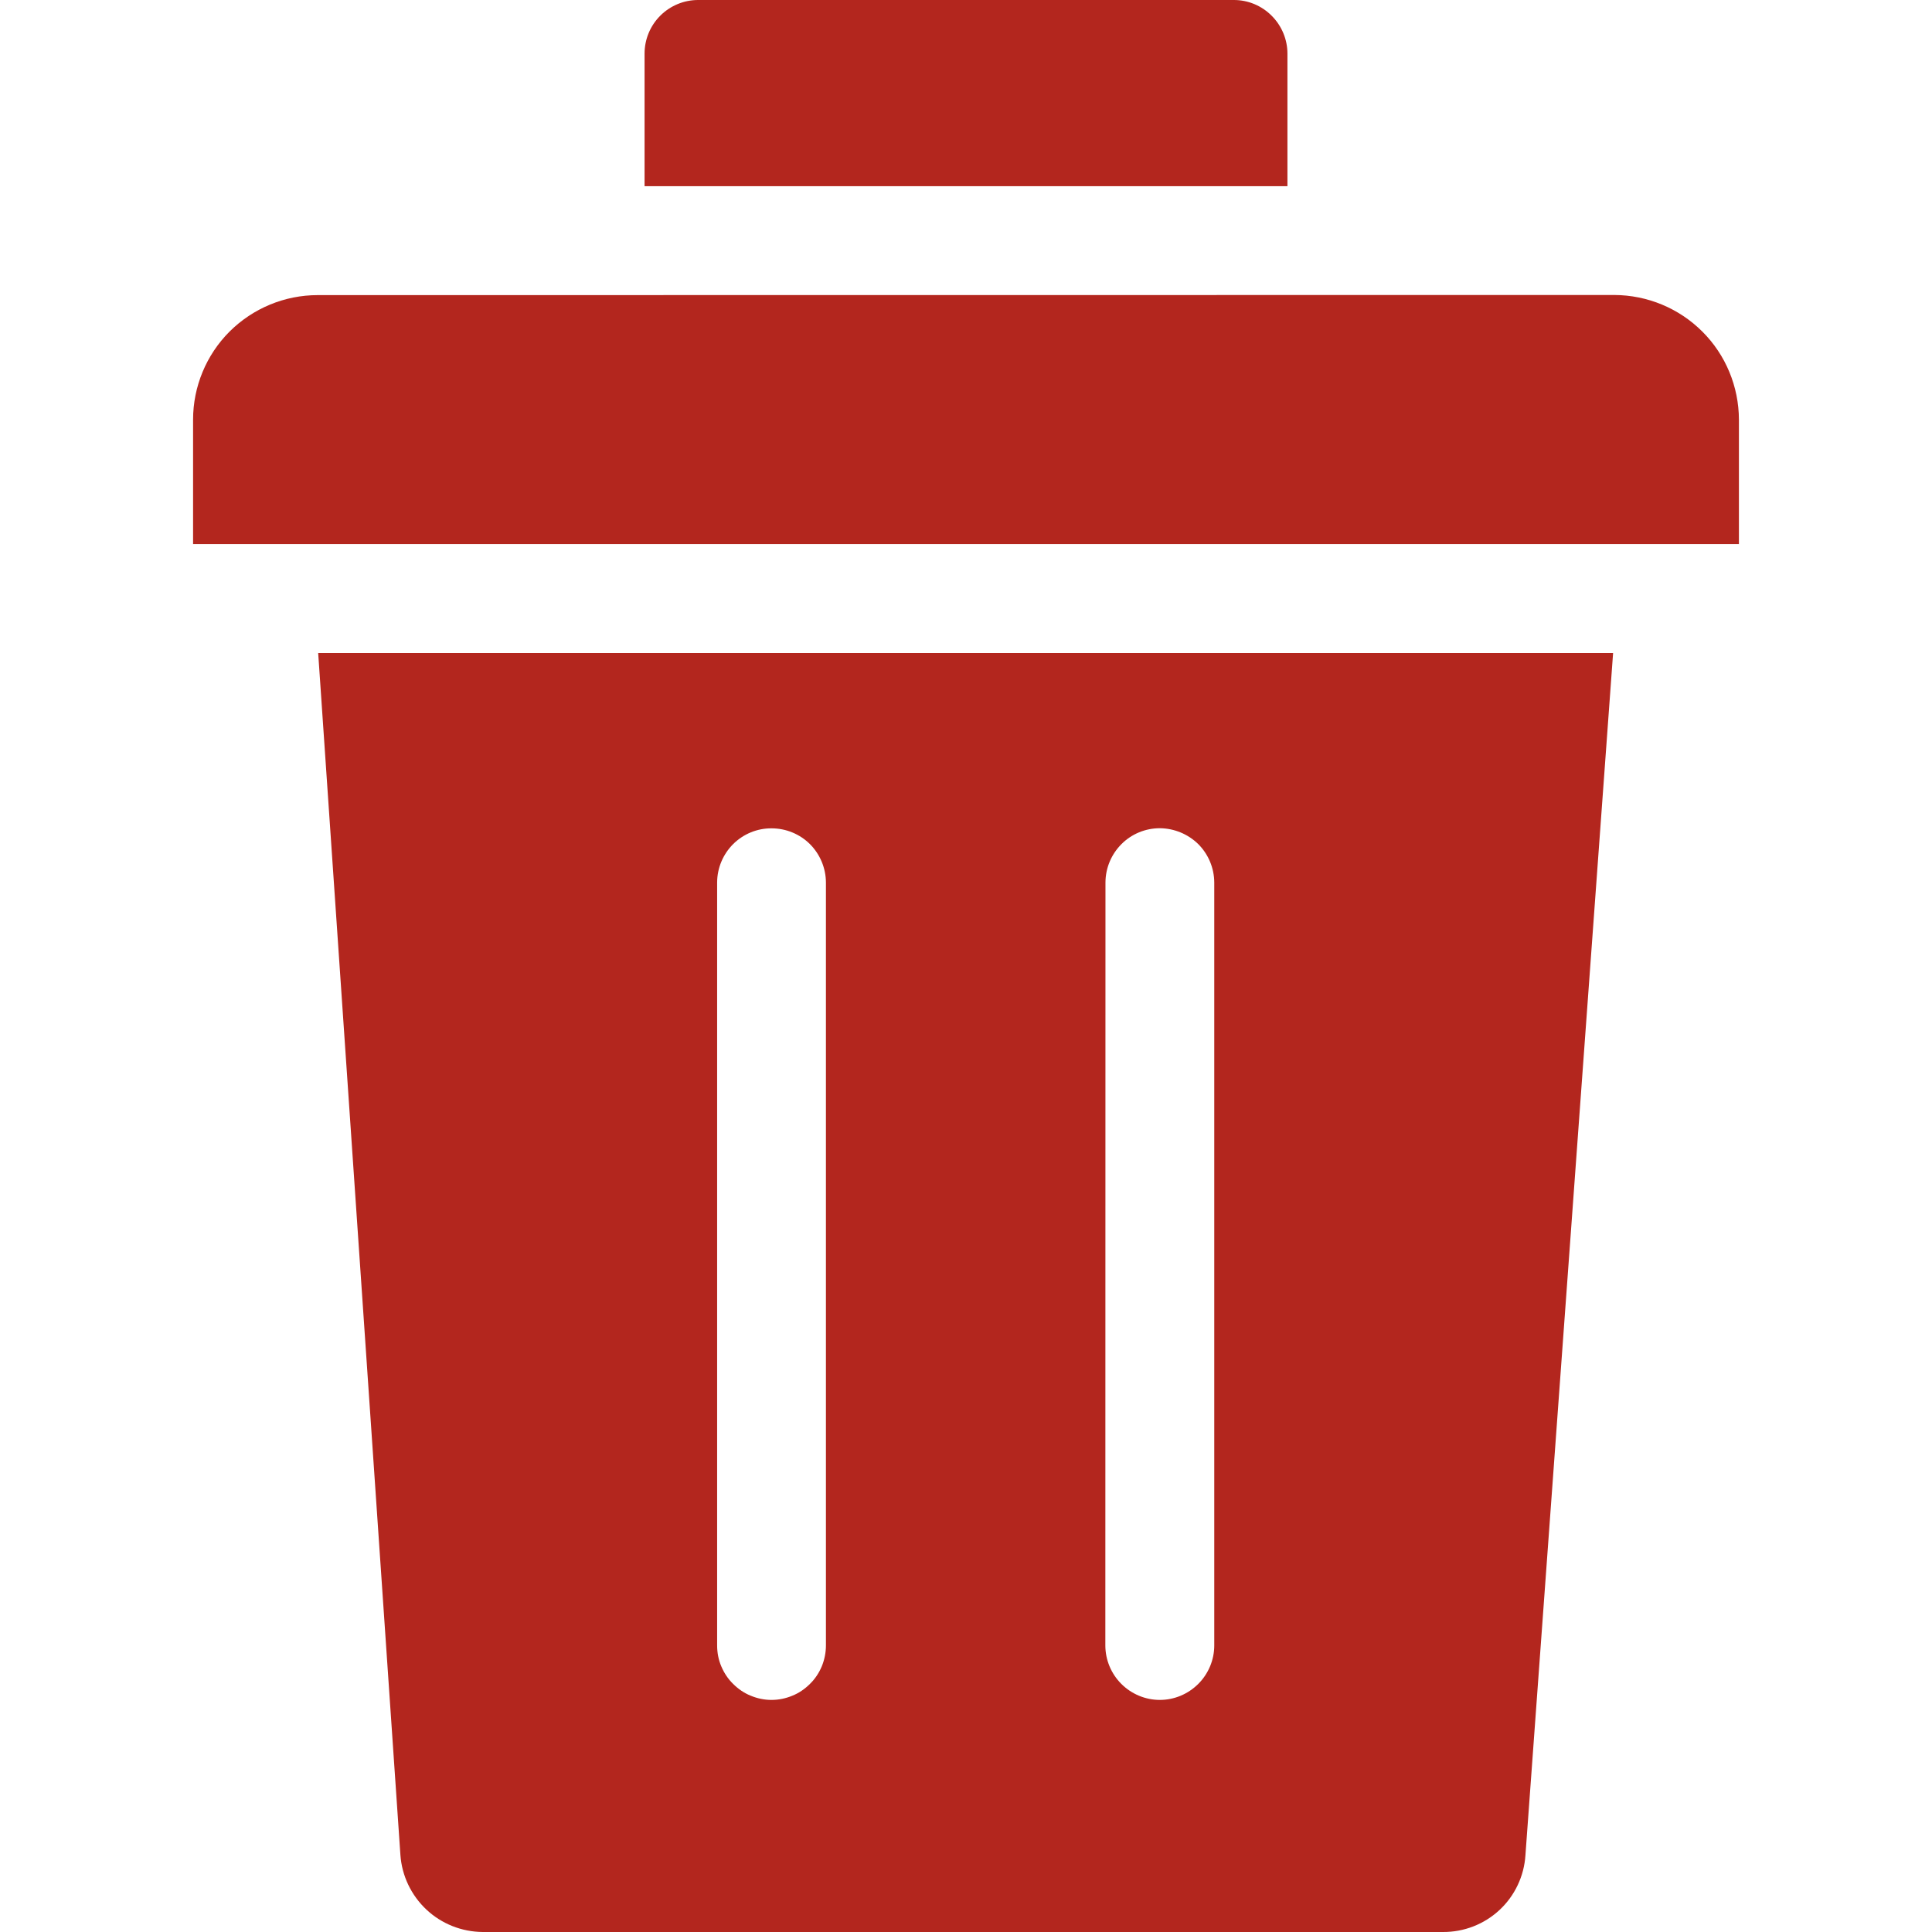
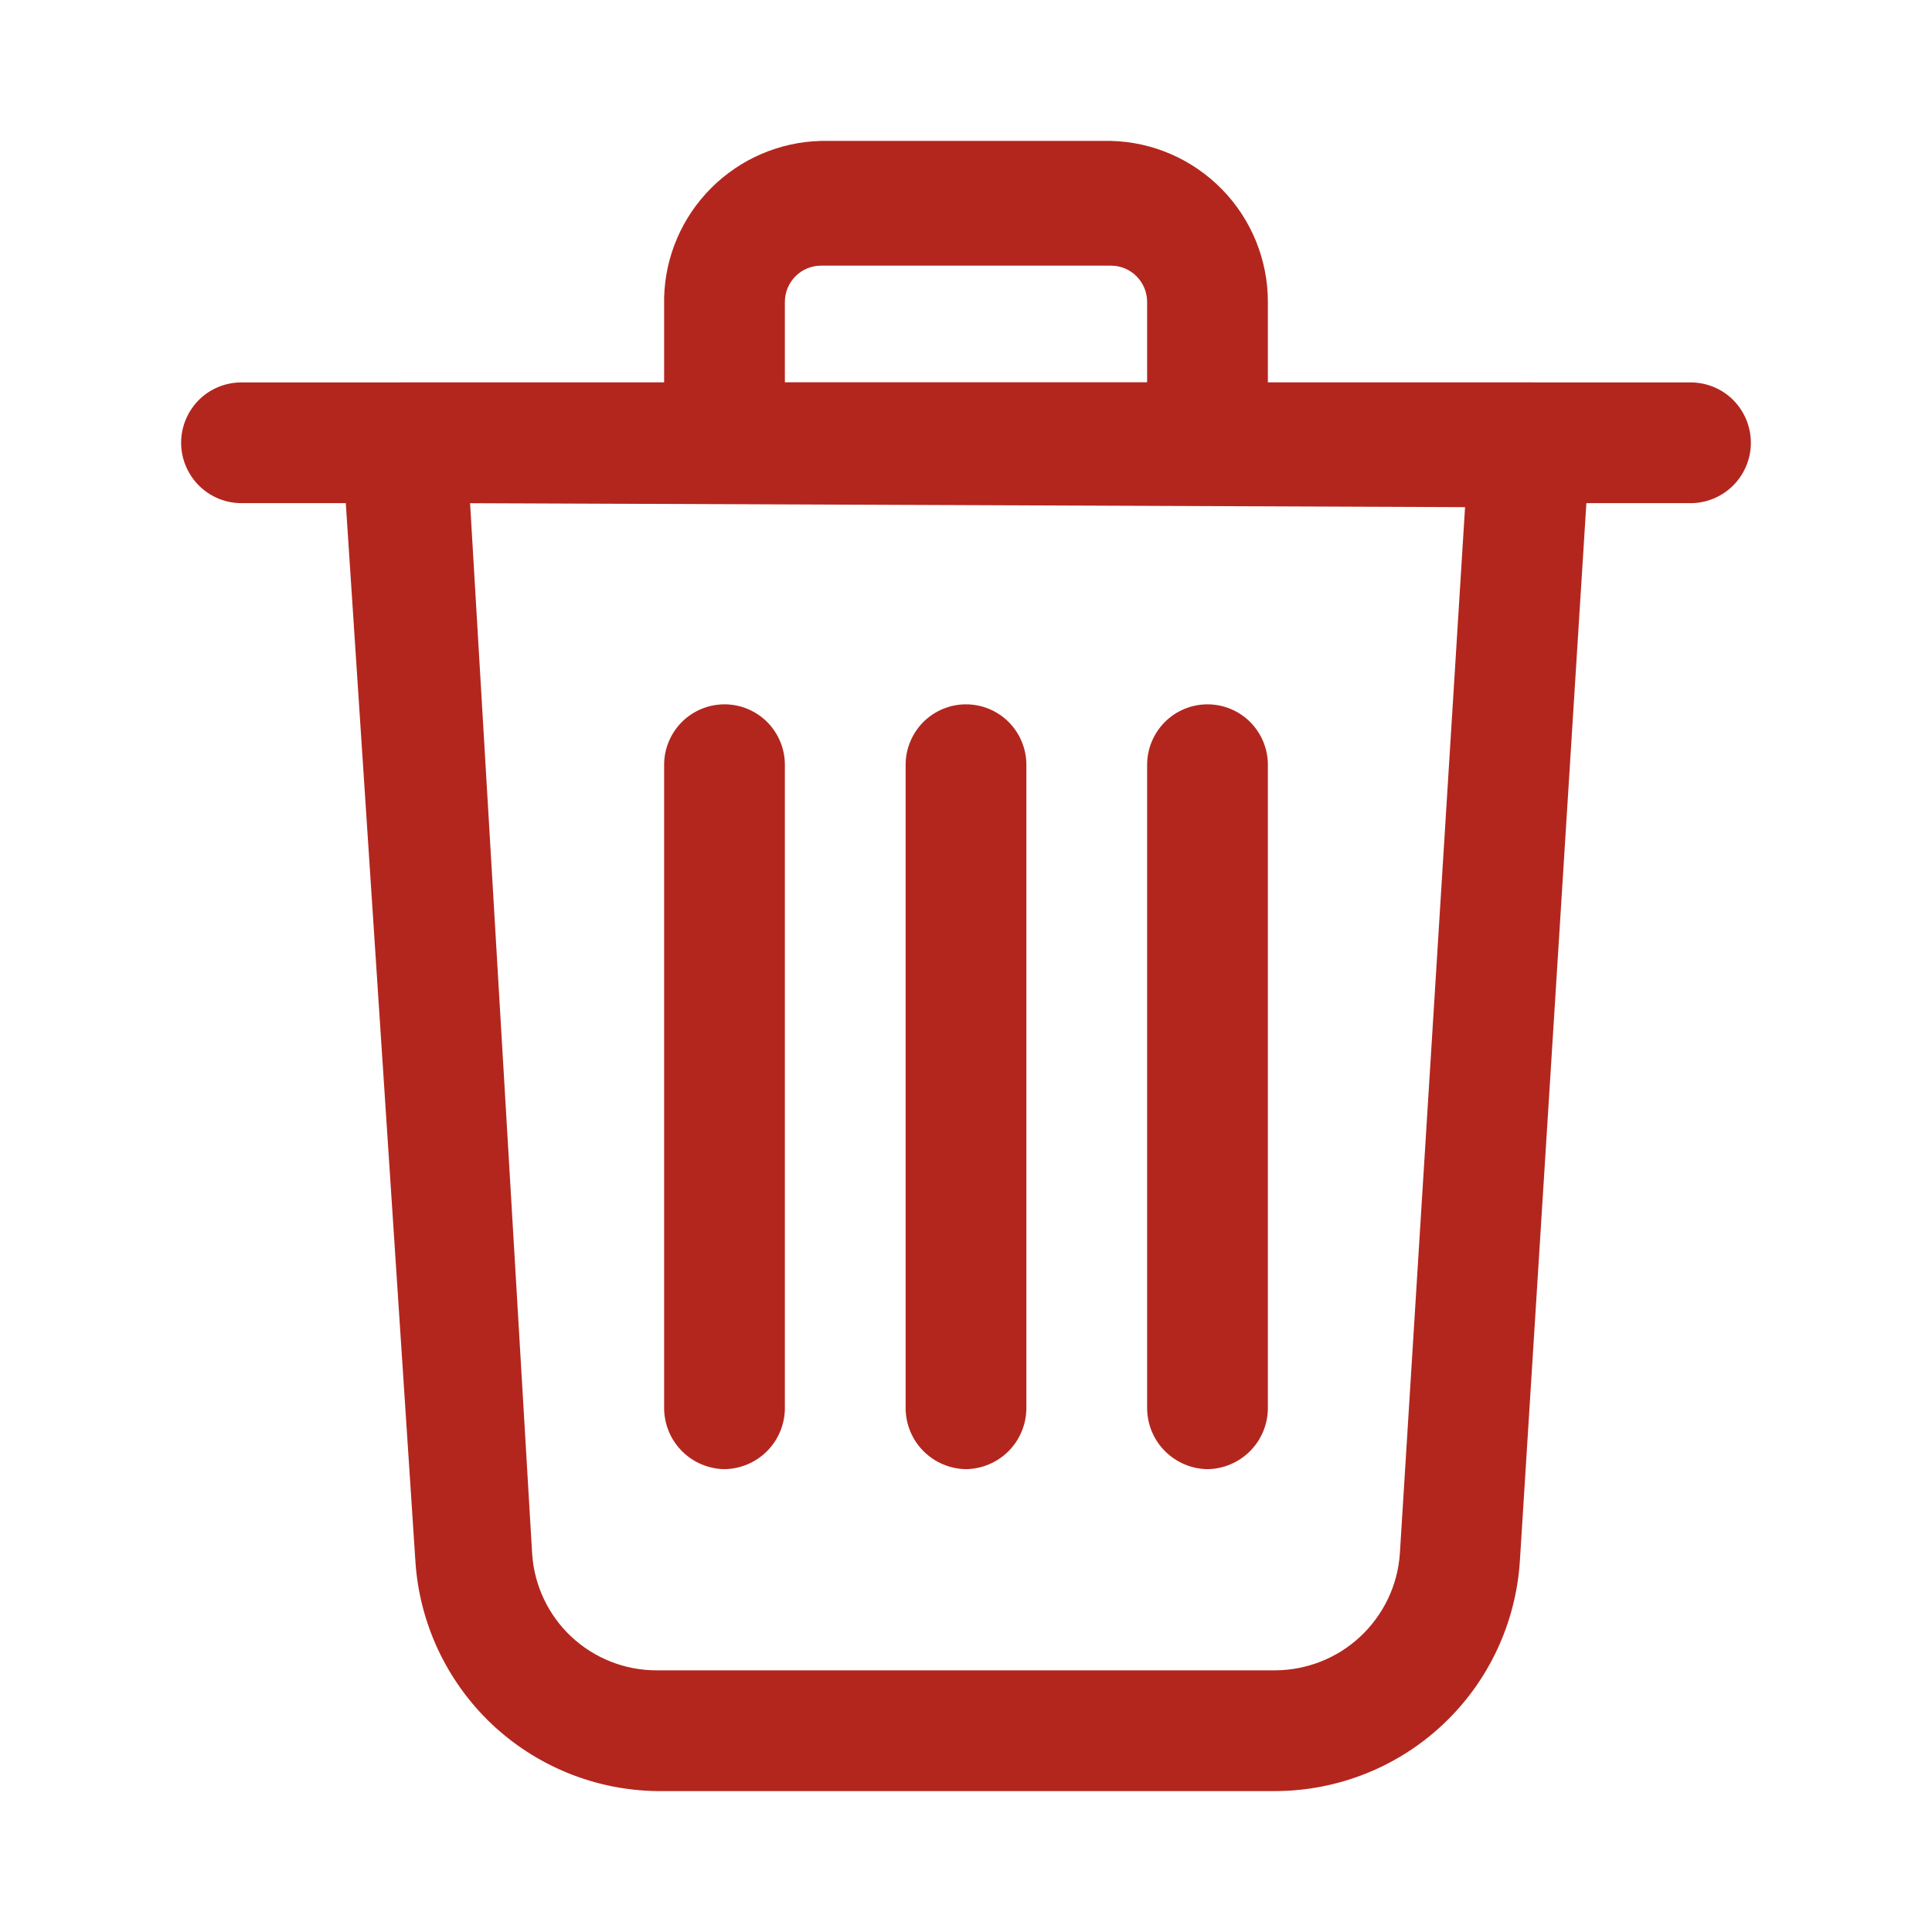
<svg xmlns="http://www.w3.org/2000/svg" width="16" height="16" viewBox="0 0 16 16" fill="none">
-   <path fill-rule="evenodd" clip-rule="evenodd" d="M5.338 0.444C5.338 0.327 5.384 0.214 5.468 0.13C5.551 0.047 5.664 0 5.781 0L10.219 0C10.336 0 10.449 0.047 10.532 0.131C10.615 0.214 10.662 0.327 10.662 0.444V1.542H5.338V0.444ZM12.633 15.364C12.622 15.537 12.545 15.7 12.418 15.818C12.291 15.936 12.124 16.001 11.95 16H3.999C3.825 15.999 3.658 15.933 3.532 15.815C3.405 15.696 3.328 15.534 3.316 15.362L2.635 5.408H13.359L12.633 15.364L12.633 15.364ZM14.401 4.506H1.599V3.475C1.599 3.202 1.708 2.939 1.901 2.746C2.095 2.553 2.357 2.444 2.631 2.444L13.369 2.443C13.643 2.444 13.905 2.553 14.098 2.746C14.292 2.939 14.4 3.202 14.401 3.475V4.506L14.401 4.506ZM5.939 13.627C5.939 13.686 5.95 13.745 5.973 13.799C5.996 13.854 6.029 13.904 6.071 13.945C6.113 13.987 6.162 14.021 6.217 14.043C6.272 14.066 6.33 14.078 6.389 14.078C6.449 14.078 6.507 14.066 6.562 14.043C6.617 14.021 6.666 13.987 6.708 13.945C6.75 13.904 6.783 13.854 6.806 13.799C6.828 13.745 6.84 13.686 6.84 13.627V7.307C6.839 7.188 6.791 7.074 6.707 6.99C6.623 6.907 6.509 6.86 6.39 6.86C6.271 6.859 6.157 6.906 6.072 6.99C5.988 7.074 5.94 7.187 5.939 7.306V13.627H5.939ZM9.154 13.627C9.154 13.746 9.202 13.861 9.286 13.945C9.371 14.03 9.486 14.078 9.605 14.078C9.725 14.078 9.839 14.03 9.924 13.945C10.008 13.861 10.056 13.746 10.056 13.627V7.307C10.055 7.188 10.007 7.074 9.923 6.99C9.838 6.907 9.724 6.86 9.605 6.859C9.486 6.859 9.372 6.906 9.288 6.99C9.204 7.074 9.156 7.187 9.155 7.306L9.154 13.627Z" fill="#B3261E" />
+   <path d="M10.56 14.833H5.44C4.928 14.826 4.437 14.625 4.066 14.272C3.696 13.918 3.472 13.438 3.44 12.927L2.833 3.7C2.83 3.633 2.84 3.566 2.863 3.503C2.886 3.44 2.921 3.382 2.967 3.333C3.013 3.282 3.07 3.241 3.133 3.212C3.196 3.184 3.264 3.168 3.333 3.167H12.667C12.735 3.166 12.803 3.18 12.866 3.207C12.929 3.235 12.986 3.275 13.033 3.325C13.079 3.375 13.116 3.434 13.139 3.498C13.162 3.563 13.171 3.631 13.167 3.7L12.587 12.927C12.554 13.442 12.327 13.927 11.95 14.281C11.574 14.635 11.077 14.832 10.56 14.833ZM3.893 4.167L4.407 12.867C4.424 13.129 4.54 13.375 4.732 13.555C4.924 13.734 5.177 13.834 5.44 13.833H10.56C10.822 13.832 11.075 13.732 11.266 13.553C11.458 13.373 11.575 13.128 11.593 12.867L12.133 4.2L3.893 4.167Z" fill="#B3261E" />
+   <path d="M14 4.167H2C1.867 4.167 1.74 4.114 1.646 4.02C1.553 3.926 1.5 3.799 1.5 3.667C1.5 3.534 1.553 3.407 1.646 3.313C1.74 3.219 1.867 3.167 2 3.167H14C14.133 3.167 14.26 3.219 14.354 3.313C14.447 3.407 14.5 3.534 14.5 3.667C14.5 3.799 14.447 3.926 14.354 4.02C14.26 4.114 14.133 4.167 14 4.167Z" fill="#B3261E" />
+   <path d="M10 4.167H6C5.868 4.165 5.742 4.112 5.648 4.018C5.555 3.925 5.502 3.799 5.5 3.667V2.466C5.508 2.124 5.648 1.799 5.89 1.557C6.132 1.315 6.458 1.175 6.8 1.167H9.2C9.548 1.175 9.878 1.32 10.121 1.569C10.364 1.818 10.5 2.152 10.5 2.5V3.667C10.498 3.799 10.445 3.925 10.352 4.018C10.258 4.112 10.132 4.165 10 4.167ZM6.5 3.167H9.5V2.5C9.5 2.42 9.468 2.344 9.412 2.288C9.356 2.231 9.28 2.2 9.2 2.2H6.8C6.72 2.2 6.644 2.231 6.588 2.288C6.532 2.344 6.5 2.42 6.5 2.5V3.167Z" fill="#B3261E" />
+   <path d="M10 12.167C9.868 12.165 9.742 12.112 9.648 12.018C9.555 11.925 9.502 11.799 9.5 11.667V6.333C9.5 6.201 9.553 6.074 9.646 5.98C9.74 5.886 9.867 5.833 10 5.833C10.133 5.833 10.26 5.886 10.354 5.98C10.447 6.074 10.5 6.201 10.5 6.333V11.667C10.498 11.799 10.445 11.925 10.352 12.018C10.258 12.112 10.132 12.165 10 12.167Z" fill="#B3261E" />
+   <path d="M6 12.167C5.868 12.165 5.742 12.112 5.648 12.018C5.555 11.925 5.502 11.799 5.5 11.667V6.333C5.5 6.201 5.553 6.074 5.646 5.98C5.74 5.886 5.867 5.833 6 5.833C6.133 5.833 6.26 5.886 6.354 5.98C6.447 6.074 6.5 6.201 6.5 6.333V11.667C6.498 11.799 6.445 11.925 6.352 12.018C6.258 12.112 6.132 12.165 6 12.167Z" fill="#B3261E" />
+   <path d="M8 12.167C7.868 12.165 7.742 12.112 7.648 12.018C7.555 11.925 7.502 11.799 7.5 11.667V6.333C7.5 6.201 7.553 6.074 7.646 5.98C7.74 5.886 7.867 5.833 8 5.833C8.133 5.833 8.26 5.886 8.354 5.98C8.447 6.074 8.5 6.201 8.5 6.333V11.667C8.498 11.799 8.445 11.925 8.352 12.018C8.258 12.112 8.132 12.165 8 12.167Z" fill="#B3261E" />
</svg>
